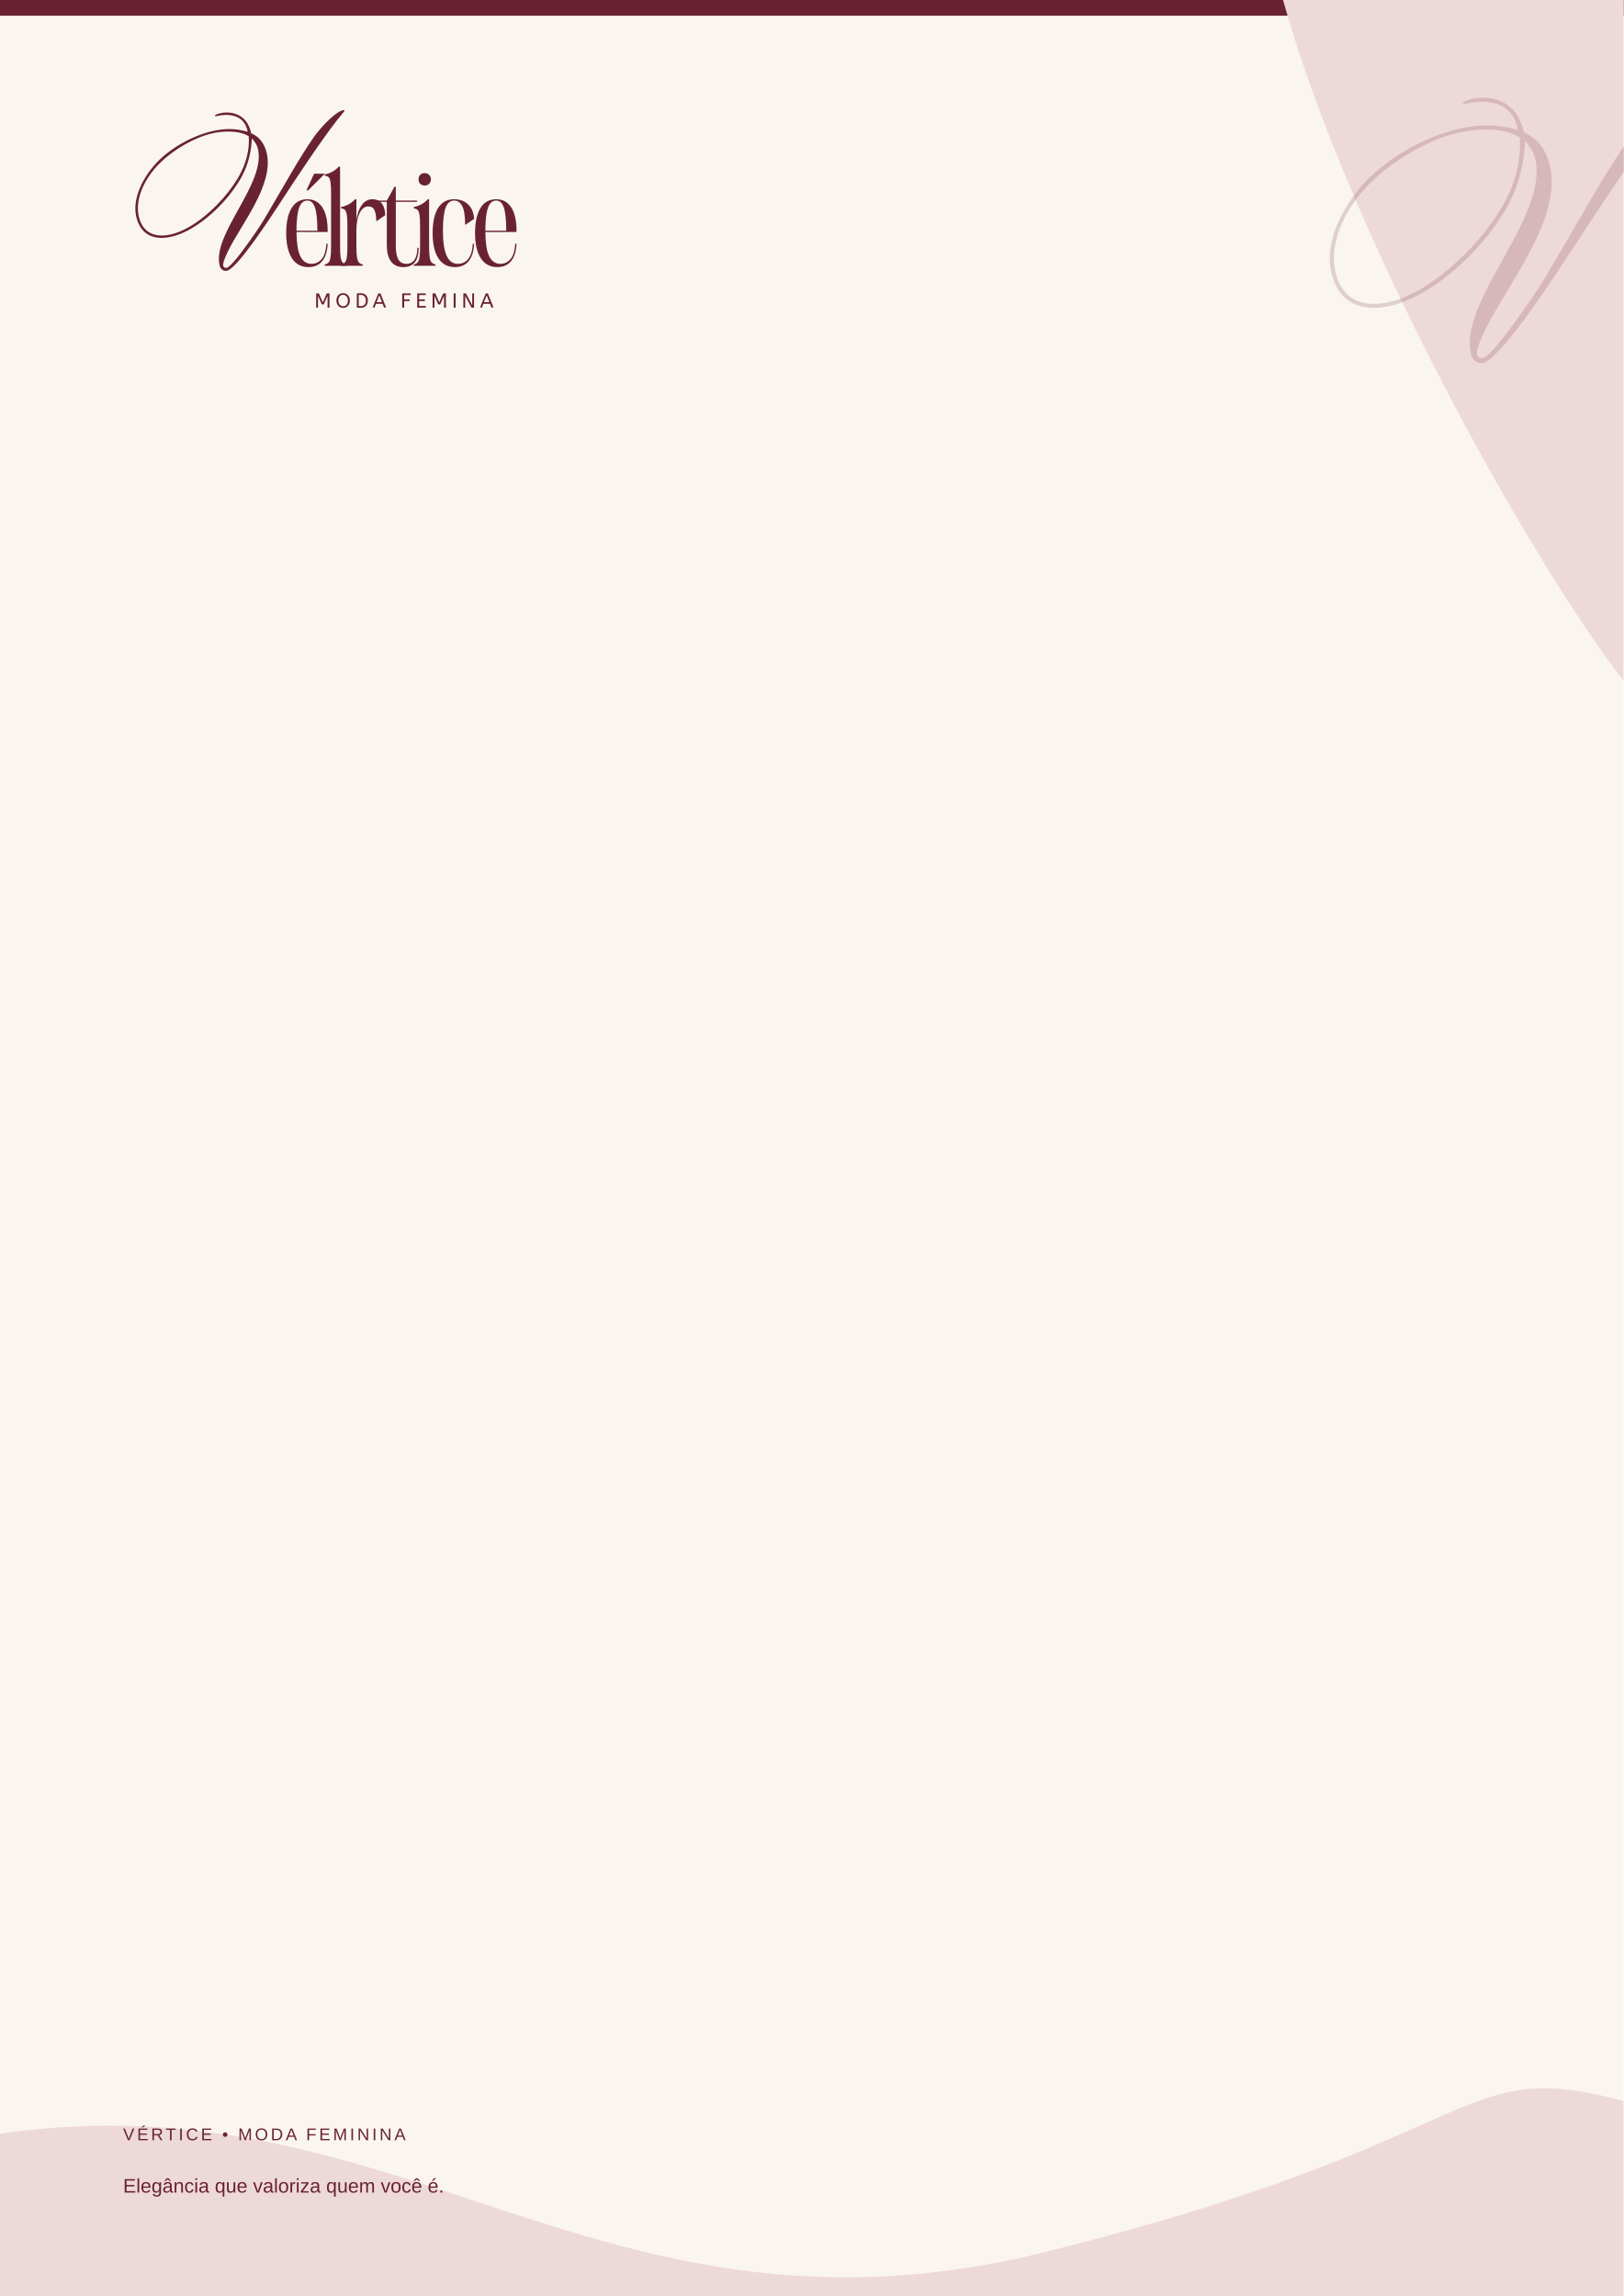
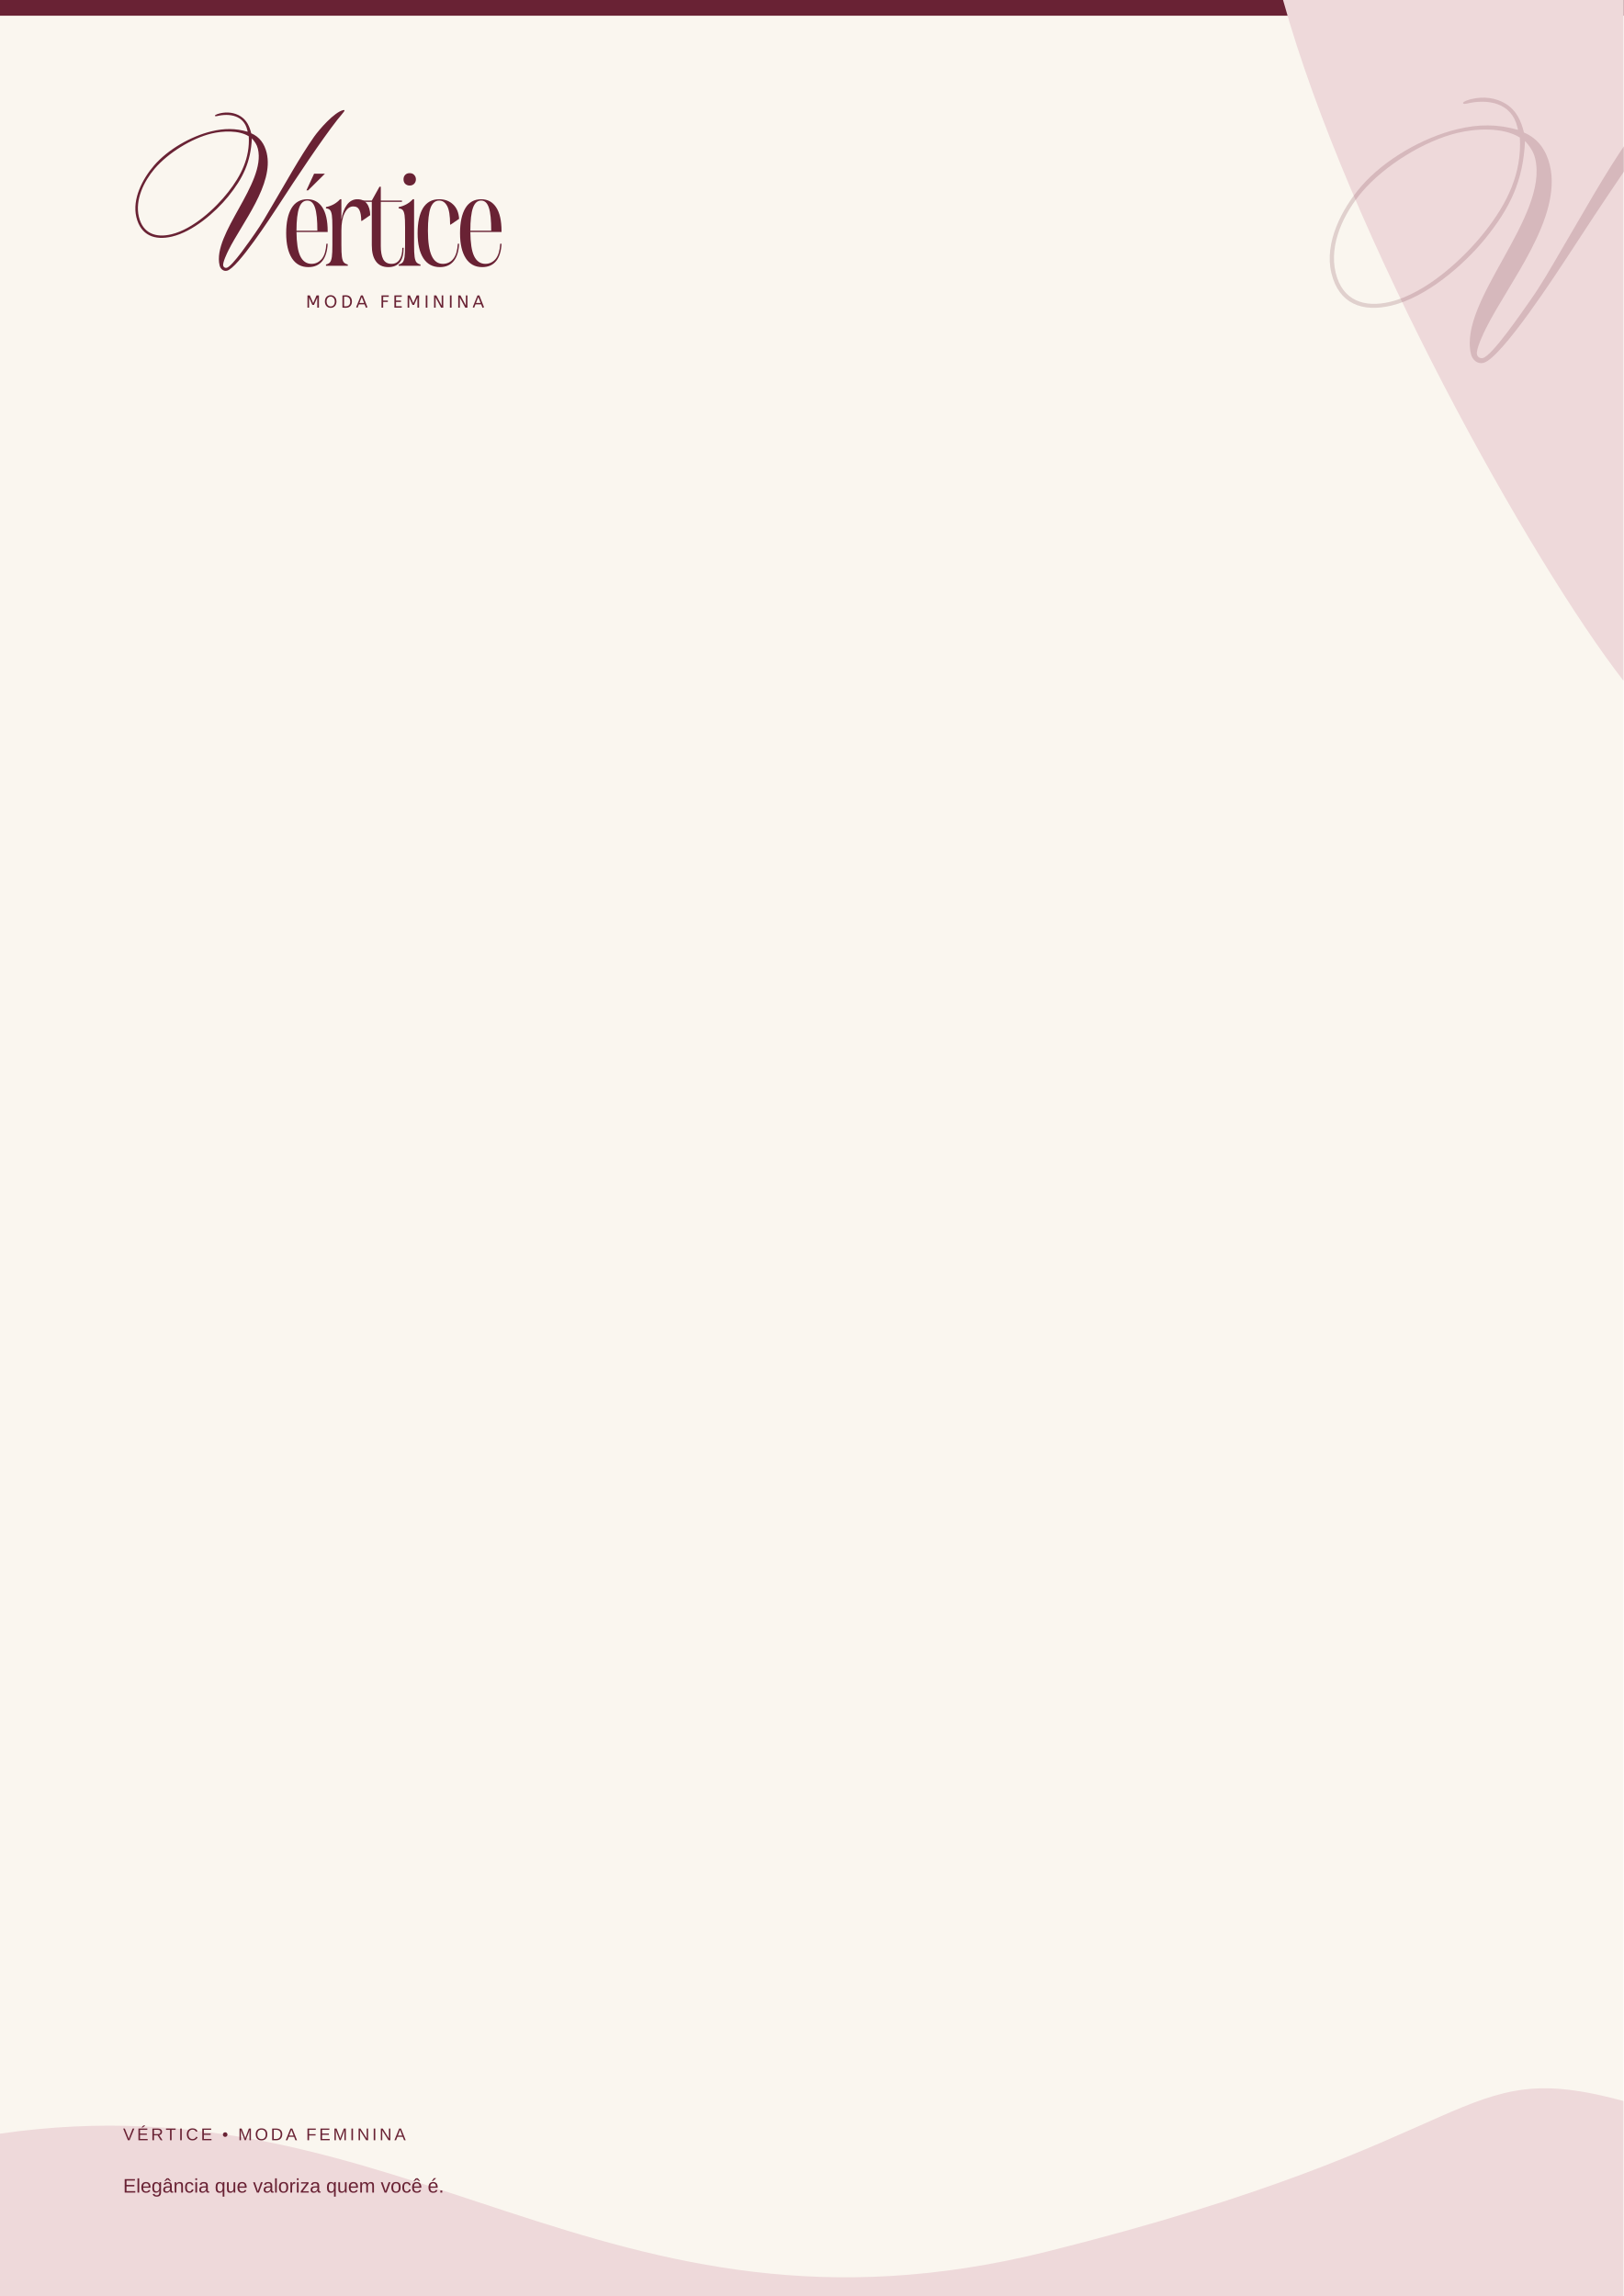
<svg xmlns="http://www.w3.org/2000/svg" xmlns:xlink="http://www.w3.org/1999/xlink" width="1240" height="1754" viewBox="0 0 1240 1754">
  <rect x="0" y="0" width="1240" height="1754" fill="#FAF6EF" />
  <rect x="0" y="0" width="1240" height="12" fill="#692234" />
  <g transform="translate(-103.8788 -46.06061) scale(0.5151515)">
    <defs>
      <clipPath id="clip_1">
        <path transform="matrix(.24,0,0,.24,0,0)" d="M0 0H6000V3375H0Z" clip-rule="evenodd" />
      </clipPath>
      <clipPath id="clip_2">
        <path transform="matrix(.24,0,0,.24,0,0)" d="M0 0H6000V3375H0Z" clip-rule="evenodd" />
      </clipPath>
      <clipPath id="clip_3">
        <path transform="matrix(.24,0,0,.24,0,0)" d="M0 0H6000V3375H0Z" clip-rule="evenodd" />
      </clipPath>
      <clipPath id="clip_4">
        <path transform="matrix(.24,0,0,.24,615.36,328.56)" d="M0 0H1472V808H0Z" clip-rule="evenodd" />
      </clipPath>
      <path id="font_5_78" d="M.224-.01C.169-.01 .127 .013 .098 .058 .069 .103 .054 .167 .054 .25 .054 .333 .068 .397 .095 .442 .122 .487 .163 .51 .216 .51 .266 .51 .304 .489 .331 .448 .358 .407 .372 .346 .372 .264V.259H.133C.134 .175 .143 .113 .162 .074 .181 .035 .21 .015 .248 .015 .28 .015 .306 .028 .327 .053 .348 .079 .359 .118 .362 .169H.372C.369 .112 .356 .068 .331 .037 .306 .006 .271-.01 .224-.01M.133 .269H.293C.293 .35 .287 .409 .275 .445 .263 .482 .243 .5 .216 .5 .187 .5 .166 .481 .153 .444 .14 .407 .133 .348 .133 .269M.209 .578 .268 .706H.351L.222 .578H.209Z" />
      <path id="font_5_93" d="M.024 .01C.037 .013 .048 .019 .055 .026 .062 .034 .066 .048 .069 .068 .072 .089 .073 .119 .073 .16V.546C.073 .587 .072 .618 .069 .638 .066 .658 .062 .671 .055 .678 .048 .685 .037 .689 .024 .69V.7C.068 .709 .104 .729 .132 .76H.142V.16C.142 .119 .143 .089 .146 .068 .149 .048 .154 .034 .161 .026 .168 .019 .178 .013 .191 .01V0H.024V.01Z" />
      <path id="font_5_109" d="M.034 .01C.047 .013 .058 .019 .064 .026 .071 .034 .076 .048 .079 .068 .082 .089 .083 .119 .083 .16V.296C.083 .337 .082 .368 .079 .388 .076 .408 .071 .421 .064 .428 .058 .435 .047 .439 .034 .44V.45C.078 .459 .114 .479 .142 .51H.152V.352C.159 .401 .174 .44 .195 .468 .216 .496 .243 .51 .274 .51 .307 .51 .331 .499 .347 .477 .364 .455 .372 .425 .373 .388L.309 .344H.304C.304 .381 .299 .409 .29 .427 .281 .446 .266 .455 .243 .455 .216 .455 .194 .438 .177 .404 .16 .371 .152 .326 .152 .269V.16C.152 .119 .153 .089 .156 .068 .159 .048 .164 .034 .171 .026 .178 .019 .188 .013 .201 .01V0H.034V.01Z" />
      <path id="font_5_113" d="M.206-.01C.163-.01 .131 .005 .11 .035 .089 .064 .079 .105 .079 .158V.49H.01V.5H.079L.138 .606H.148V.5H.31V.49H.148V.15C.148 .108 .154 .075 .166 .051 .179 .027 .2 .015 .23 .015 .257 .015 .278 .026 .292 .048 .306 .069 .313 .099 .313 .138H.323C.323 .087 .313 .05 .293 .026 .273 .002 .244-.01 .206-.01Z" />
      <path id="font_5_85" d="M.118 .615C.104 .615 .093 .62 .084 .628 .075 .637 .071 .649 .071 .663 .071 .676 .075 .688 .084 .697 .093 .706 .104 .71 .118 .71 .132 .71 .144 .706 .152 .697 .161 .688 .166 .676 .166 .663 .166 .649 .161 .637 .152 .628 .144 .62 .132 .615 .118 .615M.034 0V.01C.047 .013 .058 .019 .064 .026 .071 .034 .076 .048 .079 .068 .082 .089 .083 .119 .083 .16V.296C.083 .337 .082 .368 .079 .388 .076 .408 .071 .421 .064 .428 .058 .435 .047 .439 .034 .44V.45C.078 .459 .114 .479 .142 .51H.152V.16C.152 .119 .153 .089 .156 .068 .159 .048 .164 .034 .171 .026 .178 .019 .188 .013 .201 .01V0H.034Z" />
      <path id="font_5_73" d="M.225-.01C.17-.01 .127 .013 .098 .058 .069 .103 .054 .167 .054 .25 .054 .333 .068 .397 .095 .442 .123 .487 .164 .51 .219 .51 .262 .51 .298 .497 .326 .47 .354 .444 .369 .407 .372 .36L.308 .316H.303C.303 .384 .295 .432 .28 .459 .265 .486 .245 .5 .219 .5 .189 .5 .167 .481 .153 .444 .14 .407 .133 .348 .133 .269 .133 .181 .143 .117 .162 .076 .181 .035 .21 .015 .247 .015 .28 .015 .307 .028 .327 .053 .348 .079 .359 .118 .362 .169H.372C.369 .112 .356 .068 .331 .037 .306 .006 .271-.01 .225-.01Z" />
      <path id="font_5_77" d="M.224-.01C.169-.01 .127 .013 .098 .058 .069 .103 .054 .167 .054 .25 .054 .333 .068 .397 .095 .442 .122 .487 .163 .51 .216 .51 .266 .51 .304 .489 .331 .448 .358 .407 .372 .346 .372 .264V.259H.133C.134 .175 .143 .113 .162 .074 .181 .035 .21 .015 .248 .015 .28 .015 .306 .028 .327 .053 .348 .079 .359 .118 .362 .169H.372C.369 .112 .356 .068 .331 .037 .306 .006 .271-.01 .224-.01M.133 .269H.293C.293 .35 .287 .409 .275 .445 .263 .482 .243 .5 .216 .5 .187 .5 .166 .481 .153 .444 .14 .407 .133 .348 .133 .269Z" />
      <clipPath id="clip_6">
        <path transform="matrix(.24,0,0,.24,373.68,213.84)" d="M0 0H1646V1451H0Z" clip-rule="evenodd" />
      </clipPath>
      <clipPath id="clip_7">
        <path transform="matrix(.24,0,0,.24,667.68,517.68)" d="M0 0H1134V151H0Z" clip-rule="evenodd" />
      </clipPath>
      <path id="font_8_66" d="M.649 .579 .462 .158H.368L.18 .579V0H.09V.7H.223L.417 .257 .608 .7H.744V0H.649V.579Z" />
      <path id="font_8_68" d="M.05 .351C.05 .402 .058 .45 .072 .494 .087 .538 .109 .576 .137 .608 .166 .641 .2 .666 .241 .684 .282 .703 .328 .712 .38 .712 .431 .712 .477 .703 .518 .684 .559 .664 .594 .639 .622 .606 .651 .573 .673 .535 .688 .492 .703 .448 .711 .401 .711 .351 .711 .301 .703 .254 .688 .21 .673 .166 .652 .127 .623 .094 .594 .061 .56 .035 .519 .016 .478-.002 .432-.012 .38-.012 .328-.012 .282-.002 .241 .016 .2 .035 .166 .061 .137 .094 .109 .127 .087 .166 .072 .21 .058 .254 .05 .301 .05 .351M.147 .351C.147 .315 .152 .28 .162 .246 .173 .212 .188 .182 .208 .156 .228 .13 .253 .109 .281 .094 .31 .078 .343 .07 .38 .07 .419 .07 .452 .077 .481 .092 .51 .106 .535 .126 .554 .15 .574 .176 .589 .205 .599 .24 .609 .274 .614 .311 .614 .351 .614 .387 .609 .422 .598 .455 .587 .488 .572 .518 .552 .544 .532 .57 .508 .591 .479 .606 .449 .622 .417 .63 .38 .63 .343 .63 .31 .623 .281 .609 .253 .594 .228 .575 .208 .549 .188 .524 .173 .495 .162 .461 .152 .427 .147 .39 .147 .351Z" />
      <path id="font_8_57" d="M.09 .698C.121 .701 .152 .704 .182 .705 .212 .707 .246 .708 .285 .708 .345 .708 .397 .699 .44 .68 .483 .661 .519 .636 .548 .603 .577 .57 .598 .532 .611 .489 .625 .446 .632 .4 .632 .351 .632 .302 .625 .256 .611 .212 .597 .169 .575 .131 .546 .098 .518 .065 .481 .039 .436 .02 .39 .002 .337-.008 .274-.008 .236-.008 .203-.007 .174-.005 .146-.004 .118-.001 .09 .002V.698M.282 .626C.263 .626 .245 .626 .229 .624 .213 .623 .198 .622 .185 .621V.08C.199 .078 .214 .077 .229 .076 .244 .075 .26 .075 .277 .075 .322 .075 .36 .082 .393 .095 .426 .109 .452 .128 .473 .152 .495 .177 .51 .206 .52 .239 .53 .273 .535 .31 .535 .351 .535 .387 .53 .421 .52 .454 .51 .487 .495 .517 .474 .542 .453 .568 .427 .588 .395 .604 .363 .619 .325 .626 .282 .626Z" />
      <path id="font_8_54" d="M.01 .025 .284 .7H.388L.658 .025 .571-.01 .493 .19H.169L.091-.008 .01 .025M.199 .27H.462L.331 .606 .199 .27Z" />
      <path id="font_8_3" d="M0 0Z" />
      <path id="font_8_59" d="M.09 .7H.505V.618H.185V.404H.452V.326H.185V0H.09V.7Z" />
      <path id="font_8_58" d="M.09 .7H.51V.618H.185V.405H.465V.325H.185V.082H.51V0H.09V.7Z" />
      <path id="font_8_62" d="M.09 0V.7H.185V0H.09Z" />
      <path id="font_8_67" d="M.18 .578V0H.09V.7H.216L.525 .118V.7H.615V0H.491L.18 .578Z" />
    </defs>
    <g>
      <g clip-path="url(#clip_1)">

</g>
      <g clip-path="url(#clip_2)">

</g>
      <g clip-path="url(#clip_3)">
        <g>
          <g clip-path="url(#clip_4)">
            <use data-text="é" xlink:href="#font_5_78" transform="matrix(193.523,0,0,-193.5231,615.5098,483.5837)" fill="#692234" />
-             <use data-text="l" xlink:href="#font_5_93" transform="matrix(193.523,0,0,-193.5231,678.4044,483.5837)" fill="#692234" />
-             <use data-text="r" xlink:href="#font_5_109" transform="matrix(193.523,0,0,-193.5231,700.6592,483.5837)" fill="#692234" />
-             <use data-text="t" xlink:href="#font_5_113" transform="matrix(193.523,0,0,-193.5231,759.8769,483.5837)" fill="#692234" />
-             <use data-text="i" xlink:href="#font_5_85" transform="matrix(193.523,0,0,-193.5231,808.4507,483.5837)" fill="#692234" />
-             <use data-text="c" xlink:href="#font_5_73" transform="matrix(193.523,0,0,-193.5231,832.6408,483.5837)" fill="#692234" />
-             <use data-text="e" xlink:href="#font_5_77" transform="matrix(193.523,0,0,-193.5231,895.5353,483.5837)" fill="#692234" />
+             <use data-text="r" xlink:href="#font_5_109" transform="matrix(193.523,0,0,-193.5231,678.4046,483.5837)" fill="#692234" />
+             <use data-text="t" xlink:href="#font_5_113" transform="matrix(193.523,0,0,-193.5231,737.6223,483.5837)" fill="#692234" />
+             <use data-text="i" xlink:href="#font_5_85" transform="matrix(193.523,0,0,-193.5231,786.1961,483.5837)" fill="#692234" />
+             <use data-text="c" xlink:href="#font_5_73" transform="matrix(193.523,0,0,-193.5231,810.3862,483.5837)" fill="#692234" />
+             <use data-text="e" xlink:href="#font_5_77" transform="matrix(193.523,0,0,-193.5231,873.2807,483.5837)" fill="#692234" />
          </g>
        </g>
        <g>
          <g>
            <path transform="matrix(.260293,-.06244286,.06244286,.260293,427.8537,517.338)" d="M715-722C653-757 593-771 521-771 404-771 263-730 167-661 88-604 5-509 5-406 5-301 74-255 173-255 291-255 434-328 526-398 630-478 692-554 729-681 740-660 748-641 748-617 748-419 391-219 391-38 391-19 403 0 424 0 485 0 733-236 782-282 922-415 1102-582 1214-671 1217-674 1264-707 1264-711 1264-715 1260-715 1257-715 1206-715 1105-643 1066-609 959-514 856-400 756-297 713-252 669-205 622-164 589-135 458-16 426-16 417-16 410-23 410-32 410-49 447-95 459-109 566-237 790-405 790-584 790-634 773-679 732-709 732-748 725-785 697-814 669-843 629-857 589-857 589-857 559-857 559-850 559-847 567-846 569-846 642-846 715-815 715-732V-722ZM715-696C694-579 623-494 532-422 440-349 293-268 172-268 83-268 19-309 19-404 19-501 92-589 166-643 258-710 404-759 518-759 580-759 669-743 715-696Z" fill="#692234" />
          </g>
        </g>
        <g>
          <g>
-             <use data-text="M" xlink:href="#font_8_66" transform="matrix(30.21045,0,0,-30.2109,667.7109,545.6466)" fill="#692234" />
-             <use data-text="O" xlink:href="#font_8_68" transform="matrix(30.21045,0,0,-30.2109,698.9478,545.6466)" fill="#692234" />
-             <use data-text="D" xlink:href="#font_8_57" transform="matrix(30.21045,0,0,-30.2109,727.9794,545.6466)" fill="#692234" />
-             <use data-text="A" xlink:href="#font_8_54" transform="matrix(30.21045,0,0,-30.2109,754.0203,545.6466)" fill="#692234" />
-             <use data-text=" " xlink:href="#font_8_3" transform="matrix(30.21045,0,0,-30.2109,780.2425,545.6466)" fill="#692234" />
-             <use data-text="F" xlink:href="#font_8_59" transform="matrix(30.21045,0,0,-30.2109,795.3478,545.6466)" fill="#692234" />
-             <use data-text="E" xlink:href="#font_8_58" transform="matrix(30.21045,0,0,-30.2109,817.5522,545.6466)" fill="#692234" />
-             <use data-text="M" xlink:href="#font_8_66" transform="matrix(30.21045,0,0,-30.2109,840.3608,545.6466)" fill="#692234" />
-             <use data-text="I" xlink:href="#font_8_62" transform="matrix(30.21045,0,0,-30.2109,871.5977,545.6466)" fill="#692234" />
-             <use data-text="N" xlink:href="#font_8_67" transform="matrix(30.21045,0,0,-30.2109,885.9478,545.6466)" fill="#692234" />
-             <use data-text="A" xlink:href="#font_8_54" transform="matrix(30.21045,0,0,-30.2109,913.2877,545.6466)" fill="#692234" />
+             <use data-text="M" xlink:href="#font_8_66" transform="matrix(25.98099,0,0,-25.98137,655.1997,545.6466)" fill="#692234" />
+             <use data-text="O" xlink:href="#font_8_68" transform="matrix(25.98099,0,0,-25.98137,682.0635,545.6466)" fill="#692234" />
+             <use data-text="D" xlink:href="#font_8_57" transform="matrix(25.98099,0,0,-25.98137,707.0306,545.6466)" fill="#692234" />
+             <use data-text="A" xlink:href="#font_8_54" transform="matrix(25.98099,0,0,-25.98137,729.4258,545.6466)" fill="#692234" />
+             <use data-text=" " xlink:href="#font_8_3" transform="matrix(25.98099,0,0,-25.98137,751.9769,545.6466)" fill="#692234" />
+             <use data-text="F" xlink:href="#font_8_59" transform="matrix(25.98099,0,0,-25.98137,764.9675,545.6466)" fill="#692234" />
+             <use data-text="E" xlink:href="#font_8_58" transform="matrix(25.98099,0,0,-25.98137,784.0632,545.6466)" fill="#692234" />
+             <use data-text="M" xlink:href="#font_8_66" transform="matrix(25.98099,0,0,-25.98137,803.6786,545.6466)" fill="#692234" />
+             <use data-text="I" xlink:href="#font_8_62" transform="matrix(25.98099,0,0,-25.98137,830.5424,545.6466)" fill="#692234" />
+             <use data-text="N" xlink:href="#font_8_67" transform="matrix(25.98099,0,0,-25.98137,842.8835,545.6466)" fill="#692234" />
+             <use data-text="I" xlink:href="#font_8_62" transform="matrix(25.98099,0,0,-25.98137,866.3958,545.6466)" fill="#692234" />
+             <use data-text="N" xlink:href="#font_8_67" transform="matrix(25.98099,0,0,-25.98137,878.7369,545.6466)" fill="#692234" />
+             <use data-text="A" xlink:href="#font_8_54" transform="matrix(25.98099,0,0,-25.98137,902.2492,545.6466)" fill="#692234" />
          </g>
        </g>
      </g>
    </g>
  </g>
  <path d="M980 0H1240V520C1170 430 1030 180 980 0Z" fill="#EED9DA" />
  <g opacity=".18">
    <g transform="translate(668.1818 -146.7045) scale(0.8636364)">
      <path transform="matrix(.260293,-.06244286,.06244286,.260293,427.8537,517.338)" d="M715-722C653-757 593-771 521-771 404-771 263-730 167-661 88-604 5-509 5-406 5-301 74-255 173-255 291-255 434-328 526-398 630-478 692-554 729-681 740-660 748-641 748-617 748-419 391-219 391-38 391-19 403 0 424 0 485 0 733-236 782-282 922-415 1102-582 1214-671 1217-674 1264-707 1264-711 1264-715 1260-715 1257-715 1206-715 1105-643 1066-609 959-514 856-400 756-297 713-252 669-205 622-164 589-135 458-16 426-16 417-16 410-23 410-32 410-49 447-95 459-109 566-237 790-405 790-584 790-634 773-679 732-709 732-748 725-785 697-814 669-843 629-857 589-857 589-857 559-857 559-850 559-847 567-846 569-846 642-846 715-815 715-732V-722ZM715-696C694-579 623-494 532-422 440-349 293-268 172-268 83-268 19-309 19-404 19-501 92-589 166-643 258-710 404-759 518-759 580-759 669-743 715-696Z" fill="#692234" />
    </g>
  </g>
  <path d="M0 1630C310 1585 460 1805 800 1720S1110 1570 1240 1605V1754H0Z" fill="#EED9DA" />
  <text x="94" y="1635" font-family="Arial" font-size="13" fill="#692234" text-anchor="start" letter-spacing="2">VÉRTICE • MODA FEMININA</text>
  <text x="94" y="1675" font-family="Arial" font-size="15" fill="#692234" text-anchor="start" letter-spacing="0">Elegância que valoriza quem você é.</text>
</svg>
